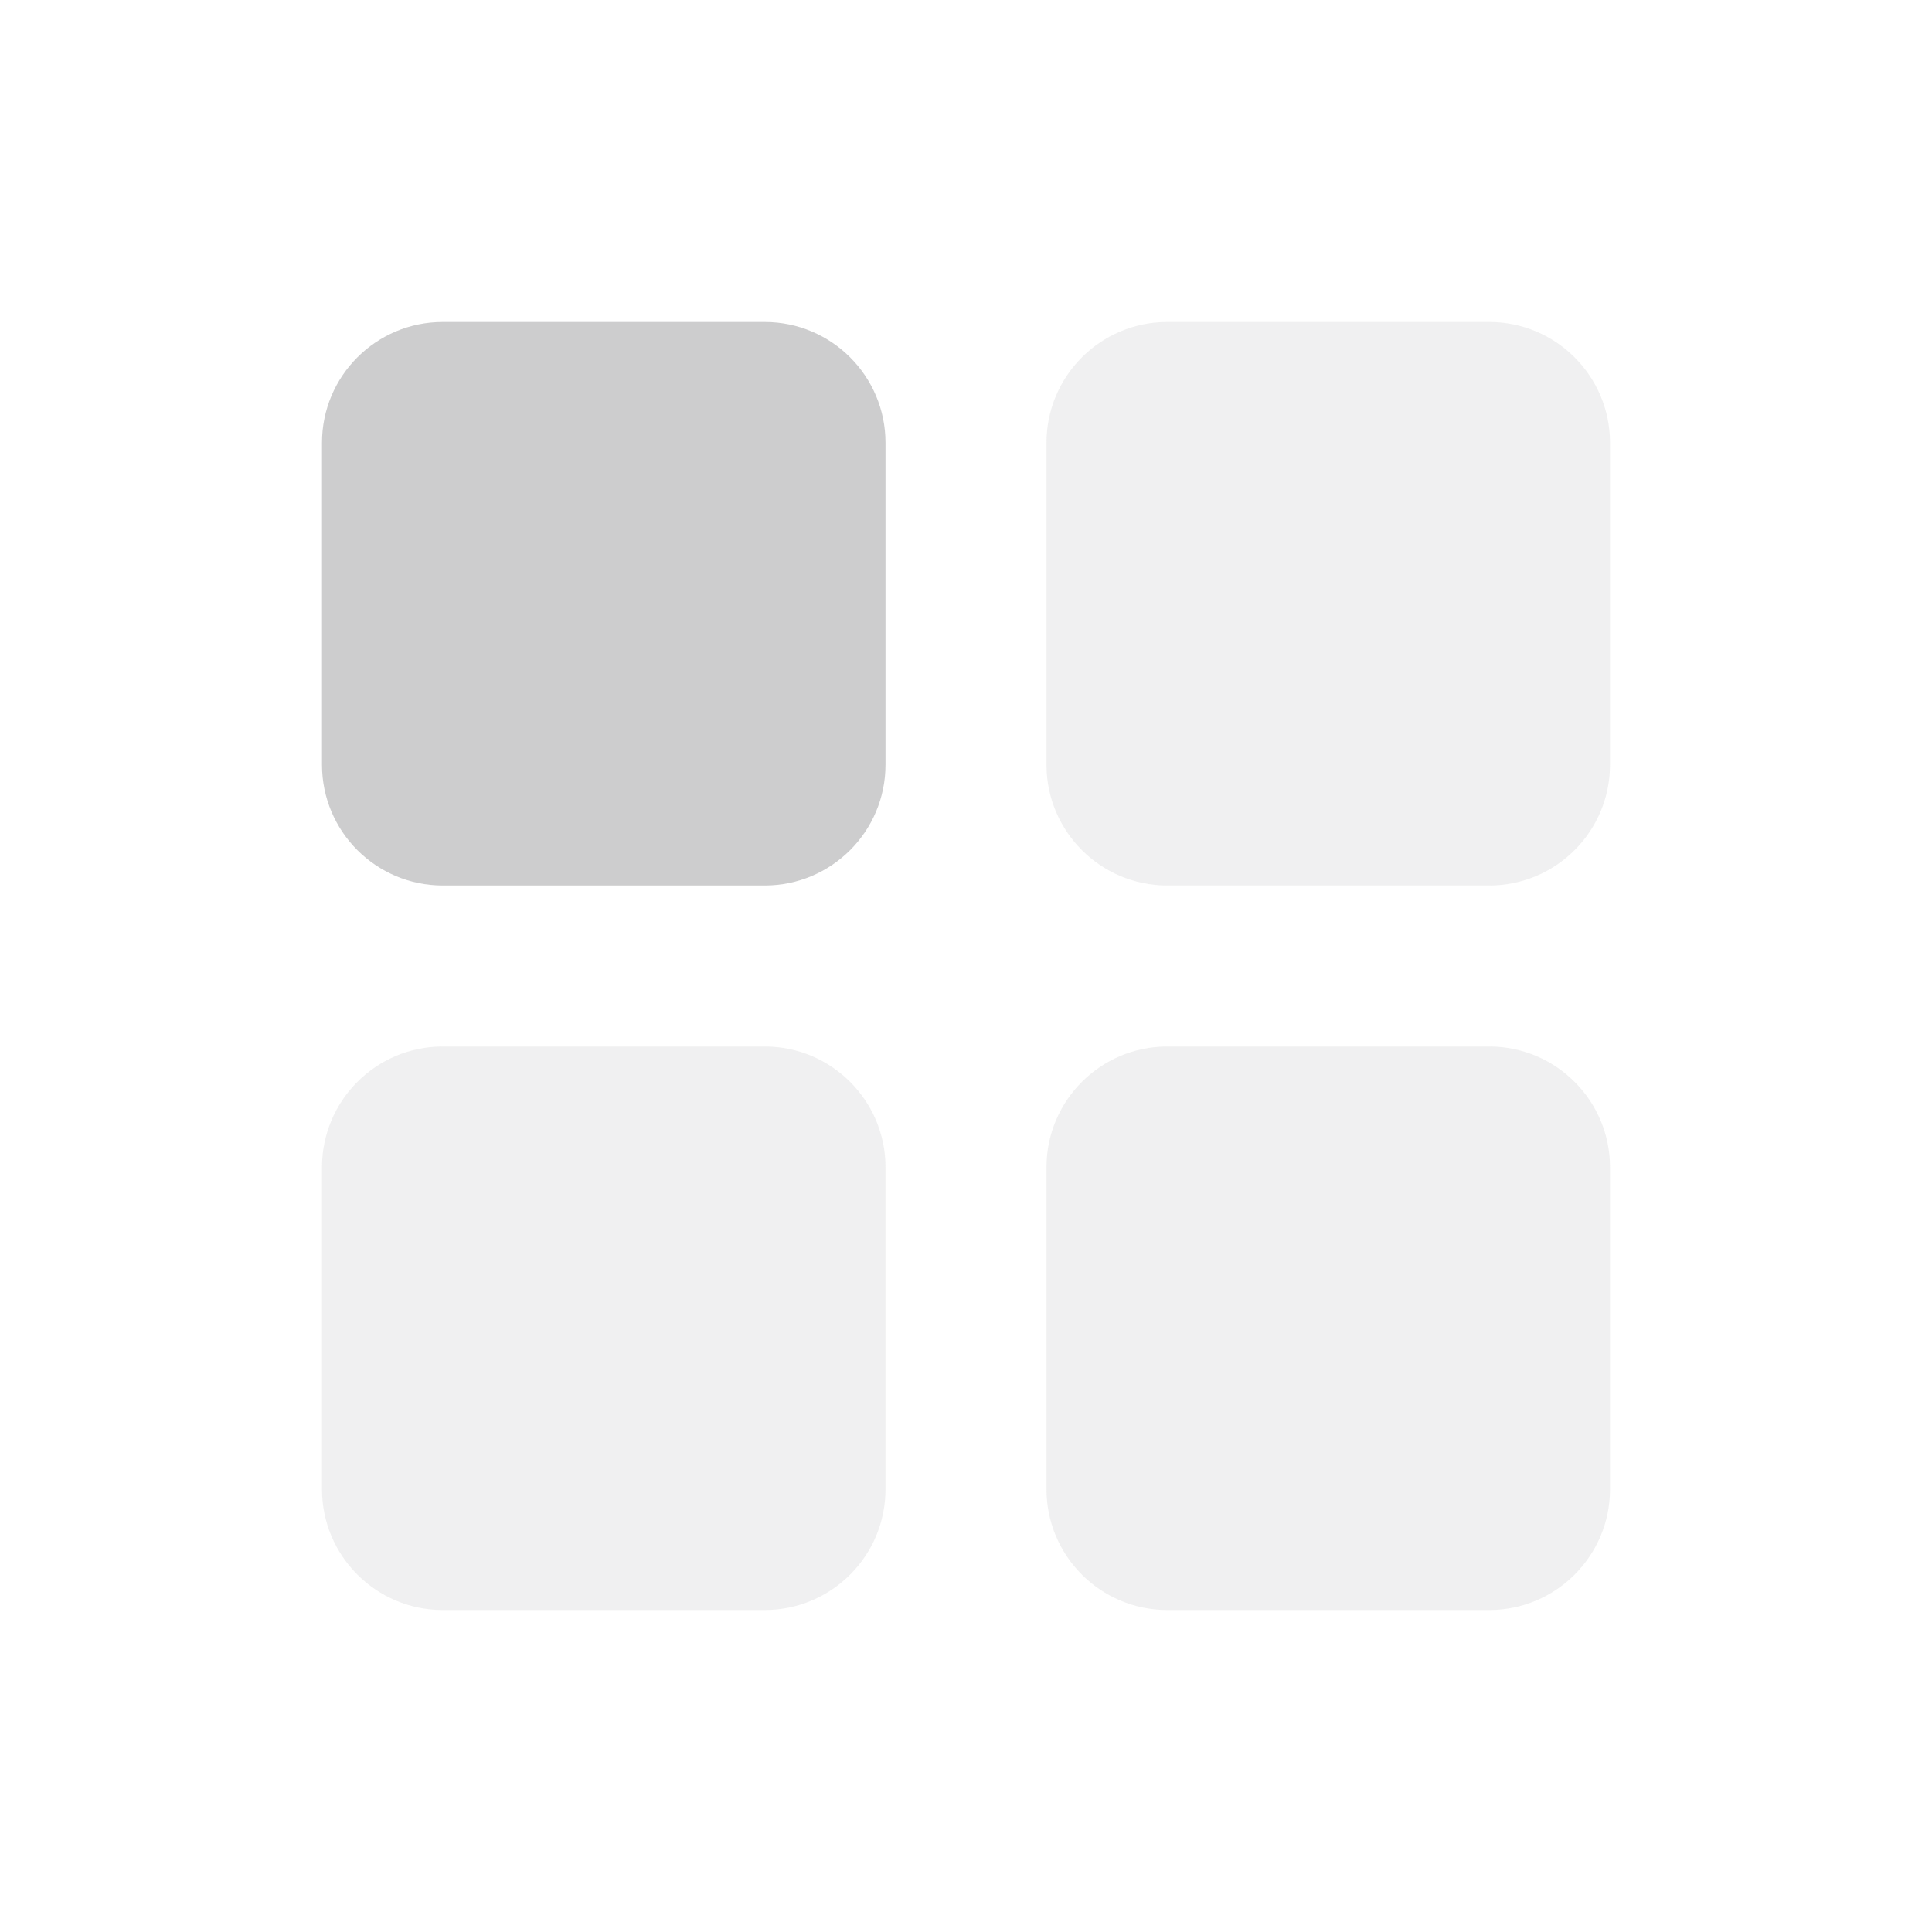
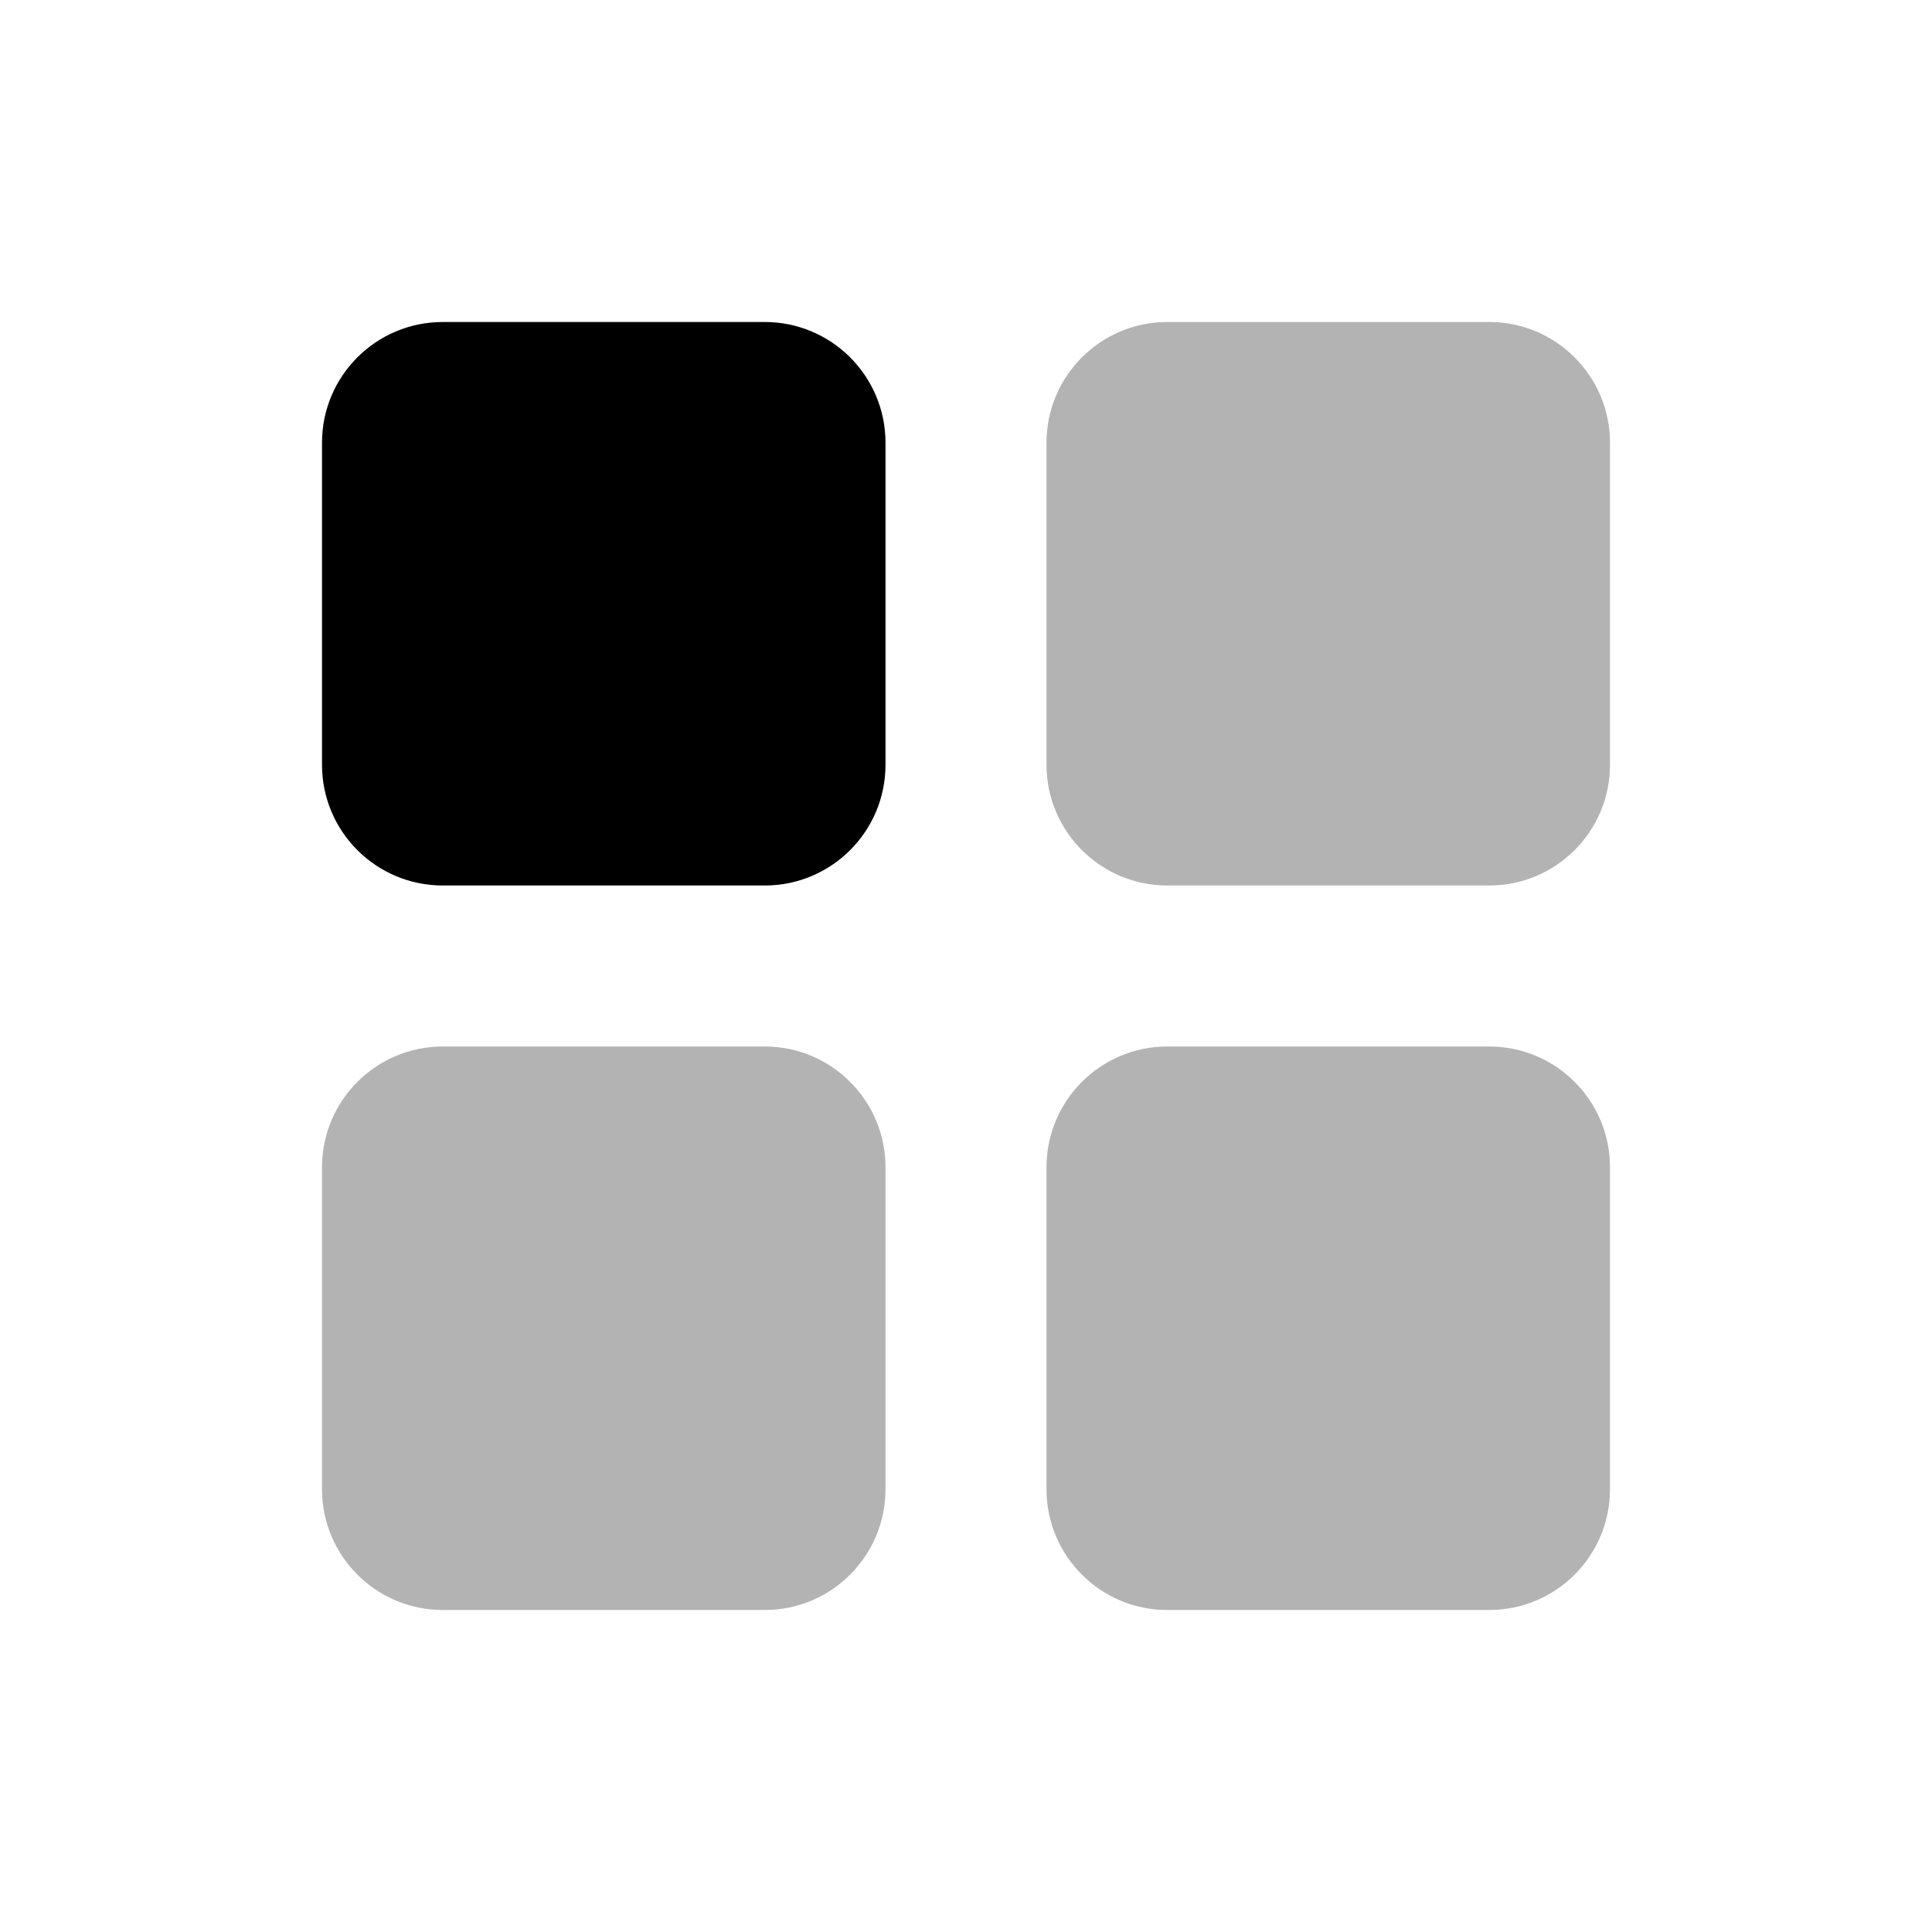
- <svg xmlns="http://www.w3.org/2000/svg" width="24" height="24" viewBox="0 0 24 24" fill="none">
-   <rect x="4" y="4" width="7" height="7" rx="1.5" fill="#838284" fill-opacity="0.4" />
-   <path opacity="0.3" fill-rule="evenodd" clip-rule="evenodd" d="M13 5.5C13 4.672 13.672 4 14.5 4H18.5C19.328 4 20 4.672 20 5.5V9.5C20 10.328 19.328 11 18.5 11H14.5C13.672 11 13 10.328 13 9.5V5.5ZM4 14.5C4 13.672 4.672 13 5.5 13H9.5C10.328 13 11 13.672 11 14.5V18.5C11 19.328 10.328 20 9.5 20H5.5C4.672 20 4 19.328 4 18.5V14.5ZM14.5 13C13.672 13 13 13.672 13 14.5V18.5C13 19.328 13.672 20 14.5 20H18.5C19.328 20 20 19.328 20 18.5V14.5C20 13.672 19.328 13 18.5 13H14.5Z" fill="#838284" fill-opacity="0.4" />
+ <svg xmlns="http://www.w3.org/2000/svg" width="24" height="24" viewBox="0 0 24 24">
+   <rect x="4" y="4" width="7" height="7" rx="1.5" />
+   <path opacity="0.3" fill-rule="evenodd" clip-rule="evenodd" d="M13 5.5C13 4.672 13.672 4 14.5 4H18.5C19.328 4 20 4.672 20 5.5V9.5C20 10.328 19.328 11 18.5 11H14.5C13.672 11 13 10.328 13 9.5V5.5ZM4 14.5C4 13.672 4.672 13 5.5 13H9.5C10.328 13 11 13.672 11 14.5V18.5C11 19.328 10.328 20 9.5 20H5.5C4.672 20 4 19.328 4 18.5V14.5ZM14.5 13C13.672 13 13 13.672 13 14.5V18.5C13 19.328 13.672 20 14.5 20H18.5C19.328 20 20 19.328 20 18.5V14.5C20 13.672 19.328 13 18.5 13H14.5Z" />
</svg>
